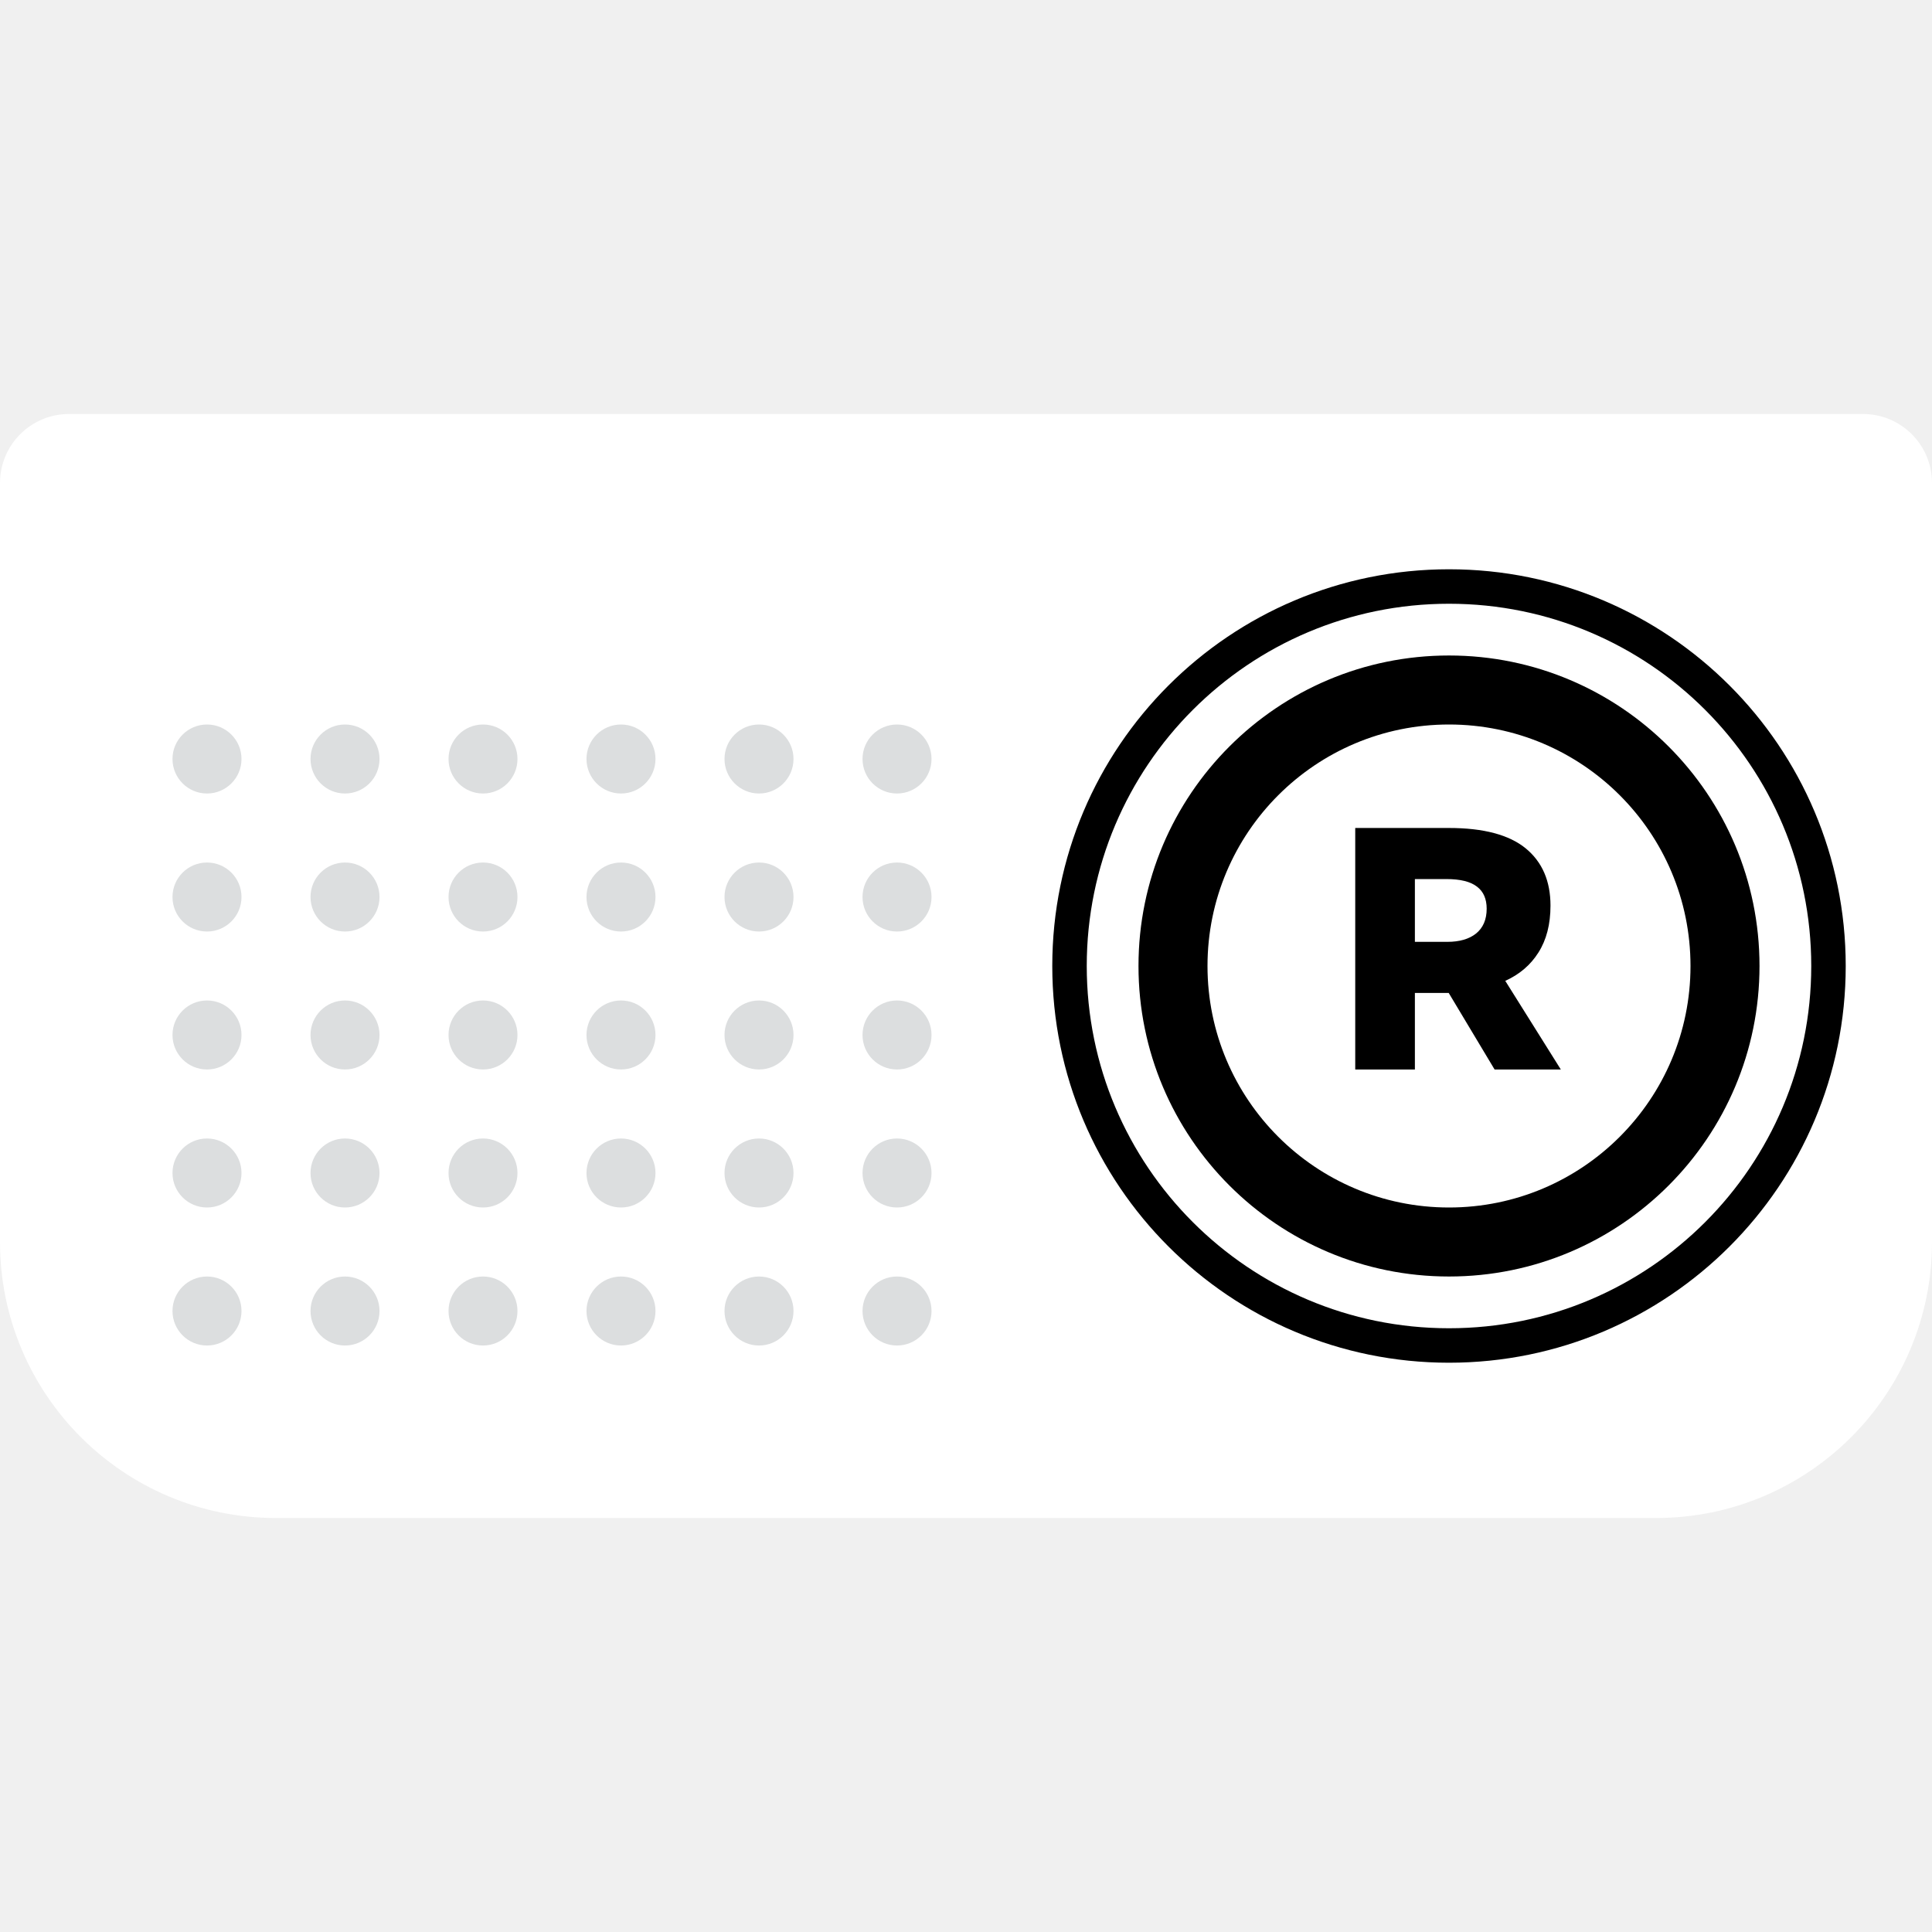
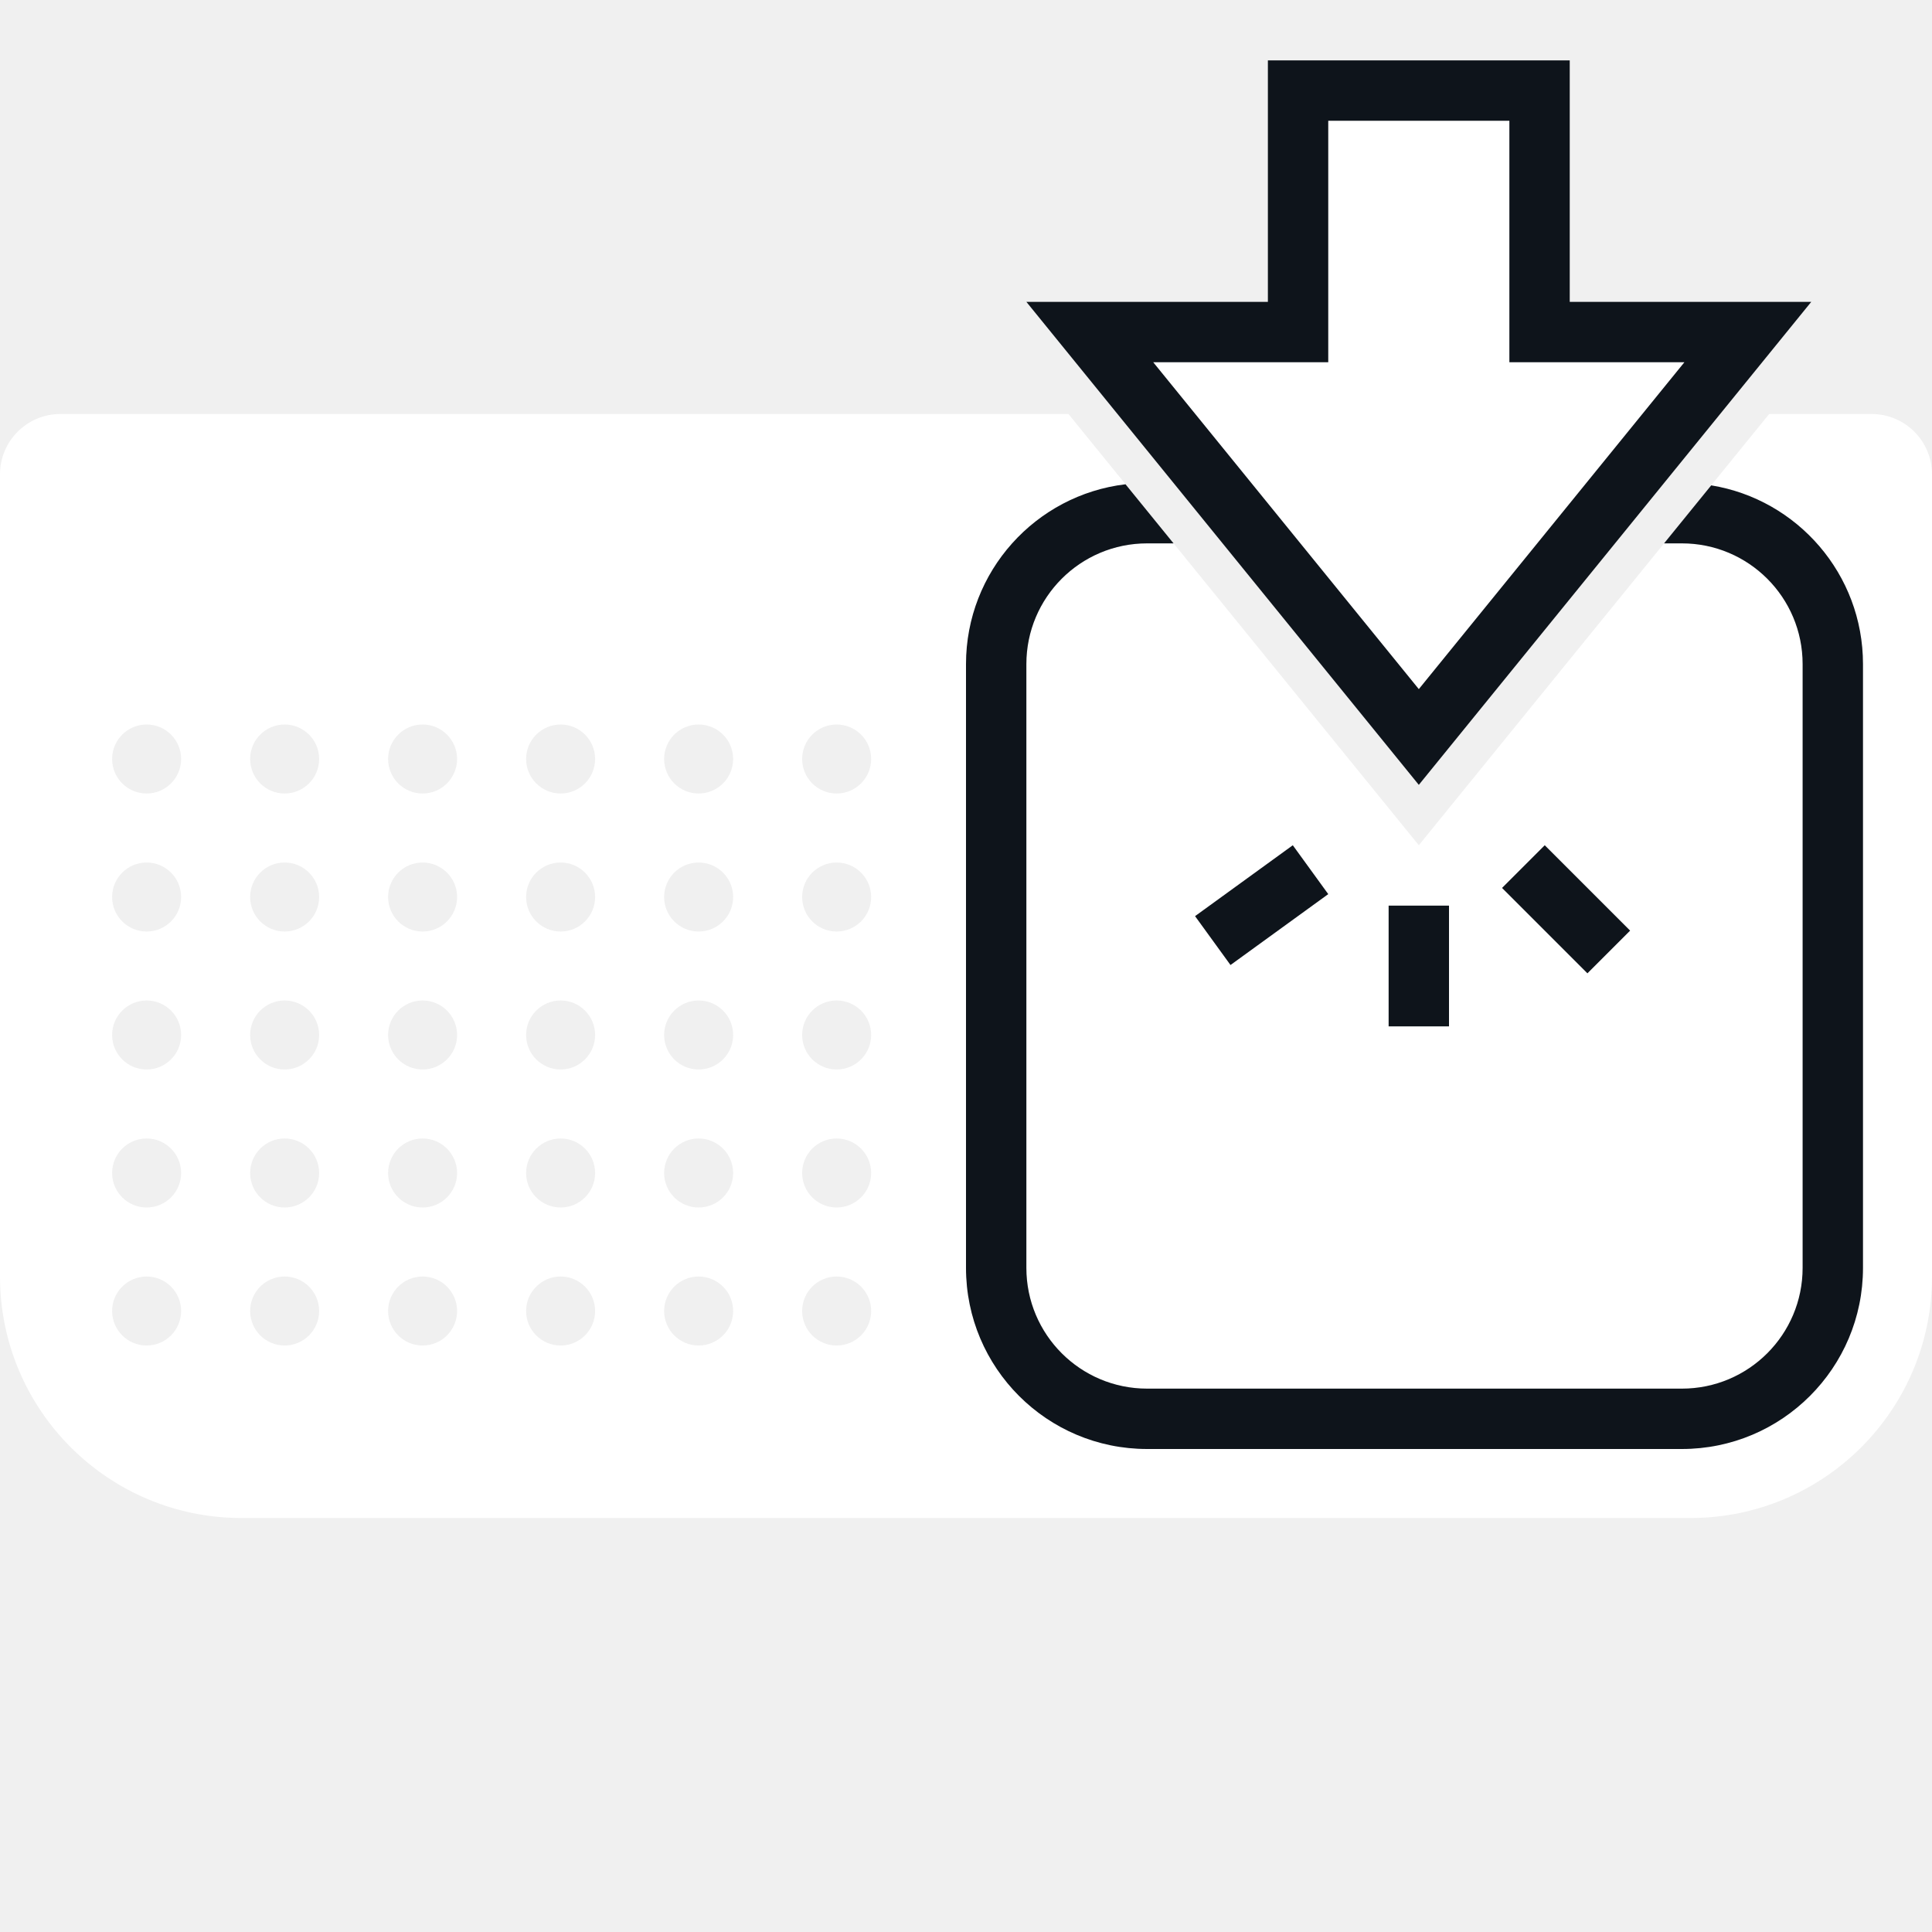
<svg xmlns="http://www.w3.org/2000/svg" width="32" height="32" viewBox="0 0 32 32" fill="none">
-   <path d="M32 8C32 7.369 31.488 6.857 30.857 6.857H1.143C0.512 6.857 0 7.369 0 8V20.571C0 23.096 2.047 25.143 4.571 25.143H27.429C29.953 25.143 32 23.096 32 20.571V8Z" fill="white" />
-   <path d="M14.286 12.571C14.286 12.887 14.542 13.143 14.857 13.143C15.173 13.143 15.429 12.887 15.429 12.571C15.429 12.256 15.173 12 14.857 12C14.542 12 14.286 12.256 14.286 12.571Z" fill="#DCDEDF" />
-   <path d="M14.286 14.857C14.286 15.173 14.542 15.429 14.857 15.429C15.173 15.429 15.429 15.173 15.429 14.857C15.429 14.542 15.173 14.286 14.857 14.286C14.542 14.286 14.286 14.542 14.286 14.857Z" fill="#DCDEDF" />
-   <path d="M14.286 17.143C14.286 17.458 14.542 17.714 14.857 17.714C15.173 17.714 15.429 17.458 15.429 17.143C15.429 16.827 15.173 16.571 14.857 16.571C14.542 16.571 14.286 16.827 14.286 17.143Z" fill="#DCDEDF" />
-   <path d="M14.286 19.429C14.286 19.744 14.542 20 14.857 20C15.173 20 15.429 19.744 15.429 19.429C15.429 19.113 15.173 18.857 14.857 18.857C14.542 18.857 14.286 19.113 14.286 19.429Z" fill="#DCDEDF" />
-   <path d="M14.286 21.714C14.286 22.03 14.542 22.286 14.857 22.286C15.173 22.286 15.429 22.03 15.429 21.714C15.429 21.399 15.173 21.143 14.857 21.143C14.542 21.143 14.286 21.399 14.286 21.714Z" fill="#DCDEDF" />
-   <path d="M12 12.571C12 12.887 12.256 13.143 12.572 13.143C12.887 13.143 13.143 12.887 13.143 12.571C13.143 12.256 12.887 12 12.572 12C12.256 12 12 12.256 12 12.571Z" fill="#DCDEDF" />
-   <path d="M9.714 12.571C9.714 12.887 9.97 13.143 10.286 13.143C10.601 13.143 10.857 12.887 10.857 12.571C10.857 12.256 10.601 12 10.286 12C9.97 12 9.714 12.256 9.714 12.571Z" fill="#DCDEDF" />
-   <path d="M7.429 12.571C7.429 12.887 7.684 13.143 8 13.143C8.316 13.143 8.571 12.887 8.571 12.571C8.571 12.256 8.316 12 8 12C7.684 12 7.429 12.256 7.429 12.571Z" fill="#DCDEDF" />
-   <path d="M5.143 12.571C5.143 12.887 5.399 13.143 5.714 13.143C6.03 13.143 6.286 12.887 6.286 12.571C6.286 12.256 6.03 12 5.714 12C5.399 12 5.143 12.256 5.143 12.571Z" fill="#DCDEDF" />
-   <path d="M2.857 12.571C2.857 12.887 3.113 13.143 3.429 13.143C3.744 13.143 4 12.887 4 12.571C4 12.256 3.744 12 3.429 12C3.113 12 2.857 12.256 2.857 12.571Z" fill="#DCDEDF" />
-   <path d="M12 14.857C12 15.173 12.256 15.429 12.572 15.429C12.887 15.429 13.143 15.173 13.143 14.857C13.143 14.542 12.887 14.286 12.572 14.286C12.256 14.286 12 14.542 12 14.857Z" fill="#DCDEDF" />
-   <path d="M9.714 14.857C9.714 15.173 9.97 15.429 10.286 15.429C10.601 15.429 10.857 15.173 10.857 14.857C10.857 14.542 10.601 14.286 10.286 14.286C9.97 14.286 9.714 14.542 9.714 14.857Z" fill="#DCDEDF" />
-   <path d="M7.429 14.857C7.429 15.173 7.684 15.429 8 15.429C8.316 15.429 8.571 15.173 8.571 14.857C8.571 14.542 8.316 14.286 8 14.286C7.684 14.286 7.429 14.542 7.429 14.857Z" fill="#DCDEDF" />
-   <path d="M5.143 14.857C5.143 15.173 5.399 15.429 5.714 15.429C6.03 15.429 6.286 15.173 6.286 14.857C6.286 14.542 6.03 14.286 5.714 14.286C5.399 14.286 5.143 14.542 5.143 14.857Z" fill="#DCDEDF" />
-   <path d="M2.857 14.857C2.857 15.173 3.113 15.429 3.429 15.429C3.744 15.429 4 15.173 4 14.857C4 14.542 3.744 14.286 3.429 14.286C3.113 14.286 2.857 14.542 2.857 14.857Z" fill="#DCDEDF" />
-   <path d="M12 17.143C12 17.458 12.256 17.714 12.572 17.714C12.887 17.714 13.143 17.458 13.143 17.143C13.143 16.827 12.887 16.571 12.572 16.571C12.256 16.571 12 16.827 12 17.143Z" fill="#DCDEDF" />
-   <path d="M12 19.429C12 19.744 12.256 20 12.572 20C12.887 20 13.143 19.744 13.143 19.429C13.143 19.113 12.887 18.857 12.572 18.857C12.256 18.857 12 19.113 12 19.429Z" fill="#DCDEDF" />
-   <path d="M12 21.714C12 22.03 12.256 22.286 12.572 22.286C12.887 22.286 13.143 22.03 13.143 21.714C13.143 21.399 12.887 21.143 12.572 21.143C12.256 21.143 12 21.399 12 21.714Z" fill="#DCDEDF" />
-   <path d="M9.714 17.143C9.714 17.458 9.97 17.714 10.286 17.714C10.601 17.714 10.857 17.458 10.857 17.143C10.857 16.827 10.601 16.571 10.286 16.571C9.97 16.571 9.714 16.827 9.714 17.143Z" fill="#DCDEDF" />
-   <path d="M9.714 19.429C9.714 19.744 9.97 20 10.286 20C10.601 20 10.857 19.744 10.857 19.429C10.857 19.113 10.601 18.857 10.286 18.857C9.97 18.857 9.714 19.113 9.714 19.429Z" fill="#DCDEDF" />
-   <path d="M9.714 21.714C9.714 22.03 9.97 22.286 10.286 22.286C10.601 22.286 10.857 22.03 10.857 21.714C10.857 21.399 10.601 21.143 10.286 21.143C9.97 21.143 9.714 21.399 9.714 21.714Z" fill="#DCDEDF" />
-   <path d="M7.429 17.143C7.429 17.458 7.684 17.714 8 17.714C8.316 17.714 8.571 17.458 8.571 17.143C8.571 16.827 8.316 16.571 8 16.571C7.684 16.571 7.429 16.827 7.429 17.143Z" fill="#DCDEDF" />
-   <path d="M7.429 19.429C7.429 19.744 7.684 20 8 20C8.316 20 8.571 19.744 8.571 19.429C8.571 19.113 8.316 18.857 8 18.857C7.684 18.857 7.429 19.113 7.429 19.429Z" fill="#DCDEDF" />
-   <path d="M7.429 21.714C7.429 22.03 7.684 22.286 8 22.286C8.316 22.286 8.571 22.03 8.571 21.714C8.571 21.399 8.316 21.143 8 21.143C7.684 21.143 7.429 21.399 7.429 21.714Z" fill="#DCDEDF" />
-   <path d="M5.143 17.143C5.143 17.458 5.399 17.714 5.714 17.714C6.03 17.714 6.286 17.458 6.286 17.143C6.286 16.827 6.03 16.571 5.714 16.571C5.399 16.571 5.143 16.827 5.143 17.143Z" fill="#DCDEDF" />
-   <path d="M5.143 19.429C5.143 19.744 5.399 20 5.714 20C6.03 20 6.286 19.744 6.286 19.429C6.286 19.113 6.03 18.857 5.714 18.857C5.399 18.857 5.143 19.113 5.143 19.429Z" fill="#DCDEDF" />
-   <path d="M5.143 21.714C5.143 22.03 5.399 22.286 5.714 22.286C6.03 22.286 6.286 22.03 6.286 21.714C6.286 21.399 6.03 21.143 5.714 21.143C5.399 21.143 5.143 21.399 5.143 21.714Z" fill="#DCDEDF" />
-   <path d="M2.857 17.143C2.857 17.458 3.113 17.714 3.429 17.714C3.744 17.714 4 17.458 4 17.143C4 16.827 3.744 16.571 3.429 16.571C3.113 16.571 2.857 16.827 2.857 17.143Z" fill="#DCDEDF" />
-   <path d="M2.857 19.429C2.857 19.744 3.113 20 3.429 20C3.744 20 4 19.744 4 19.429C4 19.113 3.744 18.857 3.429 18.857C3.113 18.857 2.857 19.113 2.857 19.429Z" fill="#DCDEDF" />
-   <path d="M2.857 21.714C2.857 22.03 3.113 22.286 3.429 22.286C3.744 22.286 4 22.03 4 21.714C4 21.399 3.744 21.143 3.429 21.143C3.113 21.143 2.857 21.399 2.857 21.714Z" fill="#DCDEDF" />
-   <path d="M25.852 17.714H24.755L23.995 16.446H23.91H23.435V17.714H22.447V13.714H24.001C24.572 13.714 24.995 13.827 25.27 14.051C25.544 14.276 25.681 14.592 25.681 15C25.681 15.309 25.614 15.568 25.481 15.777C25.351 15.983 25.169 16.139 24.932 16.246L25.852 17.714ZM23.435 14.56V15.6H23.972C24.174 15.6 24.332 15.554 24.447 15.463C24.565 15.368 24.624 15.23 24.624 15.051C24.624 14.888 24.57 14.766 24.464 14.686C24.357 14.602 24.188 14.56 23.955 14.56H23.435Z" fill="black" />
-   <path fill-rule="evenodd" clip-rule="evenodd" d="M24 12C21.791 12 20 13.791 20 16C20 18.209 21.791 20 24 20C26.209 20 28 18.209 28 16C28 13.791 26.209 12 24 12ZM18.857 16C18.857 13.16 21.16 10.857 24 10.857C26.84 10.857 29.143 13.16 29.143 16C29.143 18.84 26.84 21.143 24 21.143C21.16 21.143 18.857 18.84 18.857 16Z" fill="black" />
-   <path fill-rule="evenodd" clip-rule="evenodd" d="M24 10C20.686 10 18 12.686 18 16C18 19.314 20.686 22 24 22C27.314 22 30 19.314 30 16C30 12.686 27.314 10 24 10ZM17.429 16C17.429 12.371 20.371 9.429 24 9.429C27.629 9.429 30.571 12.371 30.571 16C30.571 19.629 27.629 22.571 24 22.571C20.371 22.571 17.429 19.629 17.429 16Z" fill="black" />
+   <path fill-rule="evenodd" clip-rule="evenodd" d="M29.303 6.857L23.5 14L17.697 6.857H1C0.448 6.857 0 7.305 0 7.857V21.143C0 23.352 1.791 25.143 4 25.143H28C30.209 25.143 32 23.352 32 21.143V7.857C32 7.305 31.552 6.857 31 6.857H29.303ZM13.286 12.571C13.286 12.887 13.542 13.143 13.857 13.143C14.173 13.143 14.429 12.887 14.429 12.571C14.429 12.256 14.173 12 13.857 12C13.542 12 13.286 12.256 13.286 12.571ZM13.857 15.429C13.542 15.429 13.286 15.173 13.286 14.857C13.286 14.542 13.542 14.286 13.857 14.286C14.173 14.286 14.429 14.542 14.429 14.857C14.429 15.173 14.173 15.429 13.857 15.429ZM13.286 17.143C13.286 17.458 13.542 17.714 13.857 17.714C14.173 17.714 14.429 17.458 14.429 17.143C14.429 16.827 14.173 16.571 13.857 16.571C13.542 16.571 13.286 16.827 13.286 17.143ZM13.857 20C13.542 20 13.286 19.744 13.286 19.429C13.286 19.113 13.542 18.857 13.857 18.857C14.173 18.857 14.429 19.113 14.429 19.429C14.429 19.744 14.173 20 13.857 20ZM13.286 21.714C13.286 22.03 13.542 22.286 13.857 22.286C14.173 22.286 14.429 22.03 14.429 21.714C14.429 21.399 14.173 21.143 13.857 21.143C13.542 21.143 13.286 21.399 13.286 21.714ZM11.571 13.143C11.256 13.143 11 12.887 11 12.571C11 12.256 11.256 12 11.571 12C11.887 12 12.143 12.256 12.143 12.571C12.143 12.887 11.887 13.143 11.571 13.143ZM8.714 12.571C8.714 12.887 8.97 13.143 9.286 13.143C9.601 13.143 9.857 12.887 9.857 12.571C9.857 12.256 9.601 12 9.286 12C8.97 12 8.714 12.256 8.714 12.571ZM7 13.143C6.684 13.143 6.428 12.887 6.428 12.571C6.428 12.256 6.684 12 7 12C7.315 12 7.571 12.256 7.571 12.571C7.571 12.887 7.315 13.143 7 13.143ZM4.143 12.571C4.143 12.887 4.399 13.143 4.714 13.143C5.03 13.143 5.286 12.887 5.286 12.571C5.286 12.256 5.03 12 4.714 12C4.399 12 4.143 12.256 4.143 12.571ZM2.429 13.143C2.113 13.143 1.857 12.887 1.857 12.571C1.857 12.256 2.113 12 2.429 12C2.744 12 3 12.256 3 12.571C3 12.887 2.744 13.143 2.429 13.143ZM11 14.857C11 15.173 11.256 15.429 11.571 15.429C11.887 15.429 12.143 15.173 12.143 14.857C12.143 14.542 11.887 14.286 11.571 14.286C11.256 14.286 11 14.542 11 14.857ZM9.286 15.429C8.97 15.429 8.714 15.173 8.714 14.857C8.714 14.542 8.97 14.286 9.286 14.286C9.601 14.286 9.857 14.542 9.857 14.857C9.857 15.173 9.601 15.429 9.286 15.429ZM6.428 14.857C6.428 15.173 6.684 15.429 7 15.429C7.315 15.429 7.571 15.173 7.571 14.857C7.571 14.542 7.315 14.286 7 14.286C6.684 14.286 6.428 14.542 6.428 14.857ZM4.714 15.429C4.399 15.429 4.143 15.173 4.143 14.857C4.143 14.542 4.399 14.286 4.714 14.286C5.03 14.286 5.286 14.542 5.286 14.857C5.286 15.173 5.03 15.429 4.714 15.429ZM1.857 14.857C1.857 15.173 2.113 15.429 2.429 15.429C2.744 15.429 3 15.173 3 14.857C3 14.542 2.744 14.286 2.429 14.286C2.113 14.286 1.857 14.542 1.857 14.857ZM11.571 17.714C11.256 17.714 11 17.458 11 17.143C11 16.827 11.256 16.571 11.571 16.571C11.887 16.571 12.143 16.827 12.143 17.143C12.143 17.458 11.887 17.714 11.571 17.714ZM11 19.429C11 19.744 11.256 20 11.571 20C11.887 20 12.143 19.744 12.143 19.429C12.143 19.113 11.887 18.857 11.571 18.857C11.256 18.857 11 19.113 11 19.429ZM11.571 22.286C11.256 22.286 11 22.03 11 21.714C11 21.399 11.256 21.143 11.571 21.143C11.887 21.143 12.143 21.399 12.143 21.714C12.143 22.03 11.887 22.286 11.571 22.286ZM8.714 17.143C8.714 17.458 8.97 17.714 9.286 17.714C9.601 17.714 9.857 17.458 9.857 17.143C9.857 16.827 9.601 16.571 9.286 16.571C8.97 16.571 8.714 16.827 8.714 17.143ZM9.286 20C8.97 20 8.714 19.744 8.714 19.429C8.714 19.113 8.97 18.857 9.286 18.857C9.601 18.857 9.857 19.113 9.857 19.429C9.857 19.744 9.601 20 9.286 20ZM8.714 21.714C8.714 22.03 8.97 22.286 9.286 22.286C9.601 22.286 9.857 22.03 9.857 21.714C9.857 21.399 9.601 21.143 9.286 21.143C8.97 21.143 8.714 21.399 8.714 21.714ZM7 17.714C6.684 17.714 6.428 17.458 6.428 17.143C6.428 16.827 6.684 16.571 7 16.571C7.315 16.571 7.571 16.827 7.571 17.143C7.571 17.458 7.315 17.714 7 17.714ZM6.428 19.429C6.428 19.744 6.684 20 7 20C7.315 20 7.571 19.744 7.571 19.429C7.571 19.113 7.315 18.857 7 18.857C6.684 18.857 6.428 19.113 6.428 19.429ZM7 22.286C6.684 22.286 6.428 22.03 6.428 21.714C6.428 21.399 6.684 21.143 7 21.143C7.315 21.143 7.571 21.399 7.571 21.714C7.571 22.03 7.315 22.286 7 22.286ZM4.143 17.143C4.143 17.458 4.399 17.714 4.714 17.714C5.03 17.714 5.286 17.458 5.286 17.143C5.286 16.827 5.03 16.571 4.714 16.571C4.399 16.571 4.143 16.827 4.143 17.143ZM4.714 20C4.399 20 4.143 19.744 4.143 19.429C4.143 19.113 4.399 18.857 4.714 18.857C5.03 18.857 5.286 19.113 5.286 19.429C5.286 19.744 5.03 20 4.714 20ZM4.143 21.714C4.143 22.03 4.399 22.286 4.714 22.286C5.03 22.286 5.286 22.03 5.286 21.714C5.286 21.399 5.03 21.143 4.714 21.143C4.399 21.143 4.143 21.399 4.143 21.714ZM2.429 17.714C2.113 17.714 1.857 17.458 1.857 17.143C1.857 16.827 2.113 16.571 2.429 16.571C2.744 16.571 3 16.827 3 17.143C3 17.458 2.744 17.714 2.429 17.714ZM1.857 19.429C1.857 19.744 2.113 20 2.429 20C2.744 20 3 19.744 3 19.429C3 19.113 2.744 18.857 2.429 18.857C2.113 18.857 1.857 19.113 1.857 19.429ZM2.429 22.286C2.113 22.286 1.857 22.03 1.857 21.714C1.857 21.399 2.113 21.143 2.429 21.143C2.744 21.143 3 21.399 3 21.714C3 22.03 2.744 22.286 2.429 22.286Z" fill="white" />
+   <path fill-rule="evenodd" clip-rule="evenodd" d="M28.343 8.039C29.769 8.271 30.857 9.509 30.857 11V21C30.857 22.657 29.514 24 27.857 24H19C17.343 24 16 22.657 16 21V11C16 9.464 17.154 8.198 18.642 8.021L19.438 9H19C17.895 9 17 9.895 17 11V21C17 22.105 17.895 23 19 23H27.857C28.962 23 29.857 22.105 29.857 21V11C29.857 9.895 28.962 9 27.857 9H27.562L28.343 8.039Z" fill="#0E141B" />
+   <rect width="1" height="2" transform="matrix(-1 0 0 1 24 15)" fill="#0E141B" />
+   <rect width="1" height="2" transform="matrix(-0.587101 -0.809513 -0.809513 0.587101 22 14.8095)" fill="#0E141B" />
+   <rect width="1" height="2" transform="matrix(-0.707107 0.707107 0.707107 0.707107 25.5857 14)" fill="#0E141B" />
+   <mask id="path-6-inside-1_7531_1209" fill="white">
+     <path fill-rule="evenodd" clip-rule="evenodd" d="M21 1H26V5H30L23.5 13L17 5H21V1Z" />
+   </mask>
+   <path fill-rule="evenodd" clip-rule="evenodd" d="M21 1H26V5H30L23.5 13L17 5H21V1Z" fill="white" />
+   <path d="M26 1V0H27V1H26ZM21 1H20V0H21V1ZM26 5V6H25V5H26ZM30 5V4H32.101L30.776 5.631L30 5ZM23.5 13L24.276 13.631L23.5 14.586L22.724 13.631L23.5 13ZM17 5L16.224 5.631L14.899 4H17V5ZM21 5H22V6H21V5ZM26 2H21V0H26V2ZM25 5V1H27V5H25ZM26 4H30V6H26V4ZM30.776 5.631L24.276 13.631L22.724 12.369L29.224 4.369L30.776 5.631ZM22.724 13.631L16.224 5.631L17.776 4.369L24.276 12.369L22.724 13.631ZM17 4H21V6H17V4ZM22 1V5H20V1H22Z" fill="#0E141B" mask="url(#path-6-inside-1_7531_1209)" />
</svg>
